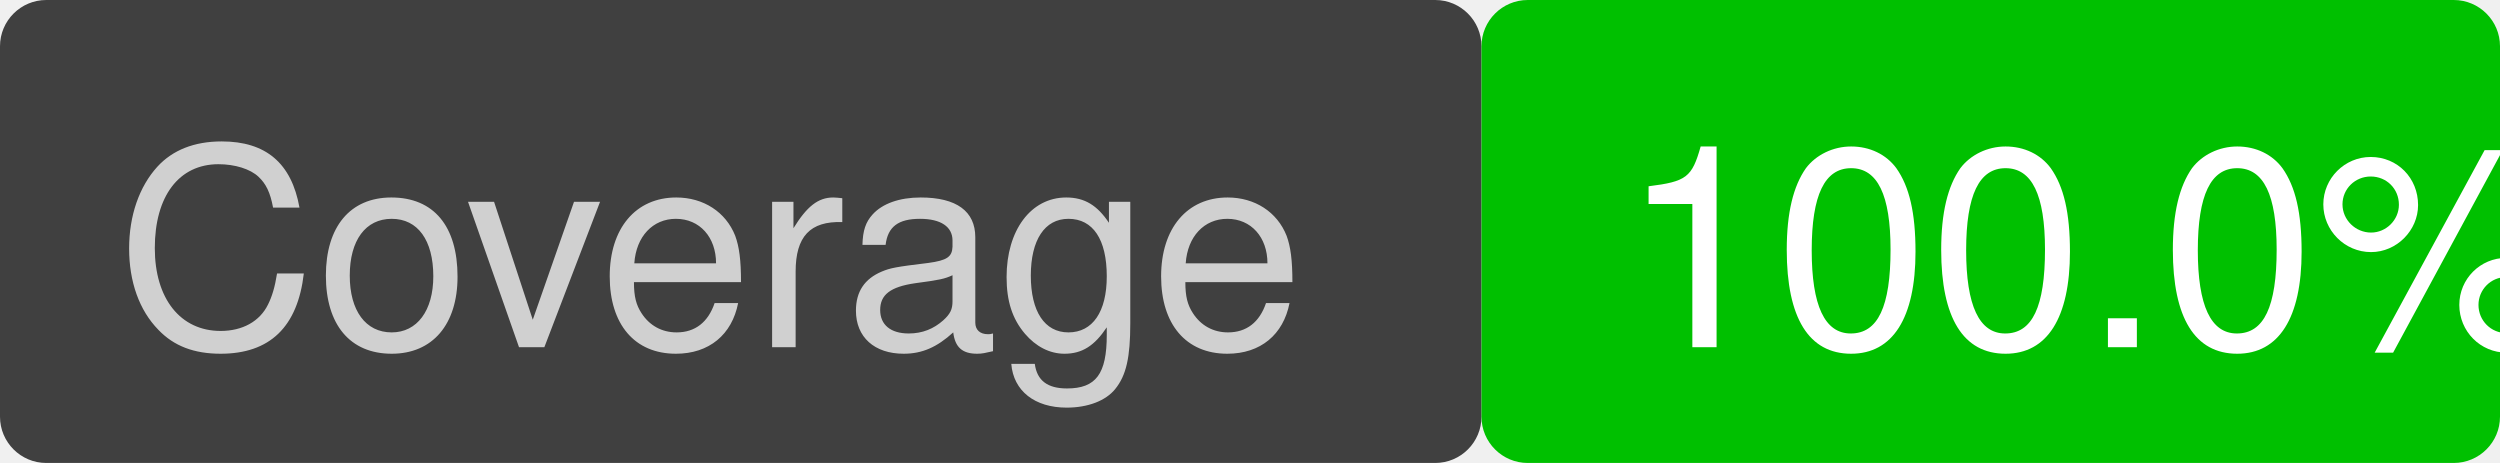
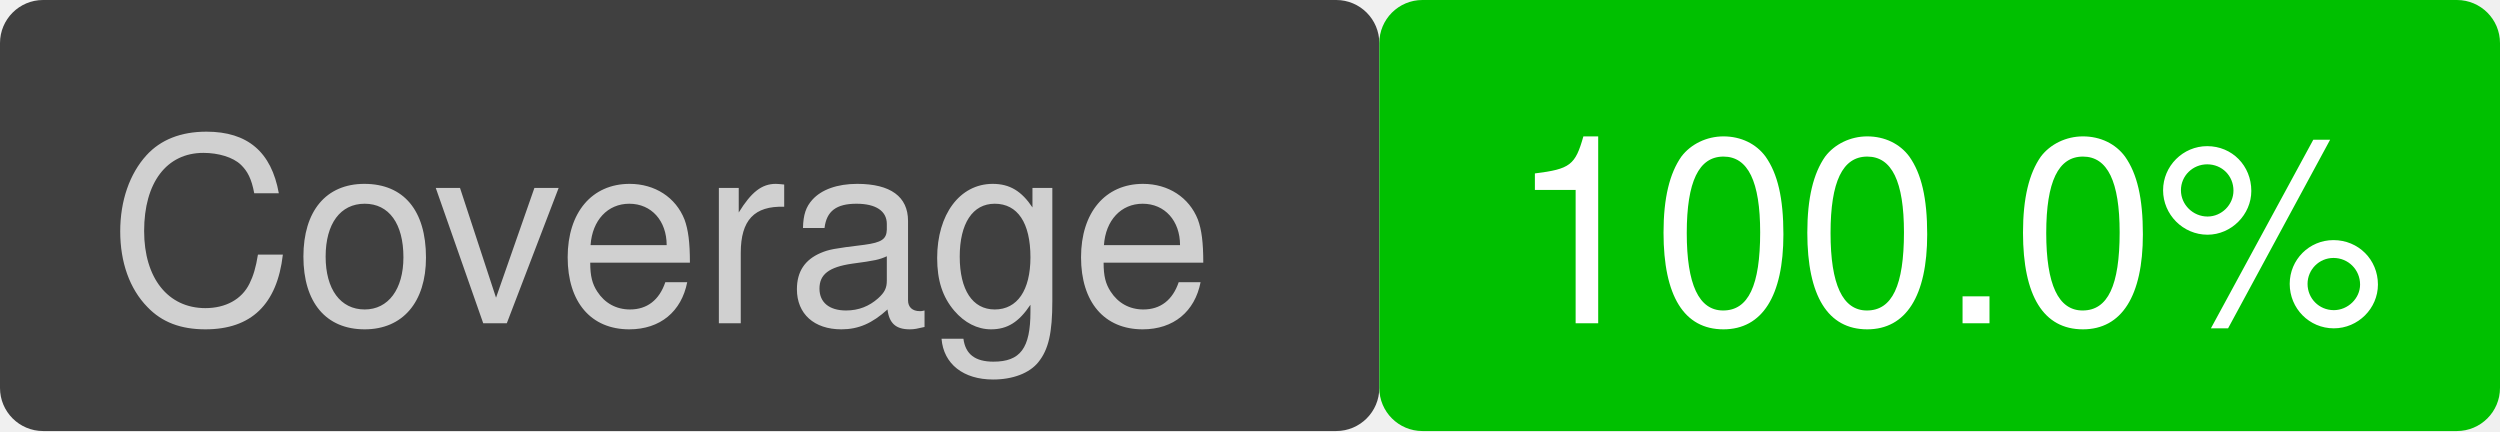
- <svg xmlns="http://www.w3.org/2000/svg" version="1.1" viewBox="0 0 108 20" width="108" height="20">
+ <svg xmlns="http://www.w3.org/2000/svg" version="1.1" viewBox="0 0 116 20" width="116" height="20">
  <rect x="0" y="0" width="64" height="20" fill="#404040" rx="2" ry="2" />
  <text font-family="Helvetica" font-size="12" fill="#d0d0d0" x="5" y="15">Coverage</text>
-   <rect x="64" y="0" width="44" height="20" fill="#00c000" rx="2" ry="2" />
+   <rect x="64" y="0" width="52" height="20" fill="#00c000" rx="2" ry="2" />
  <text font-family="Helvetica" font-size="12" fill="white" x="70" y="15">100.0%</text>
</svg>
